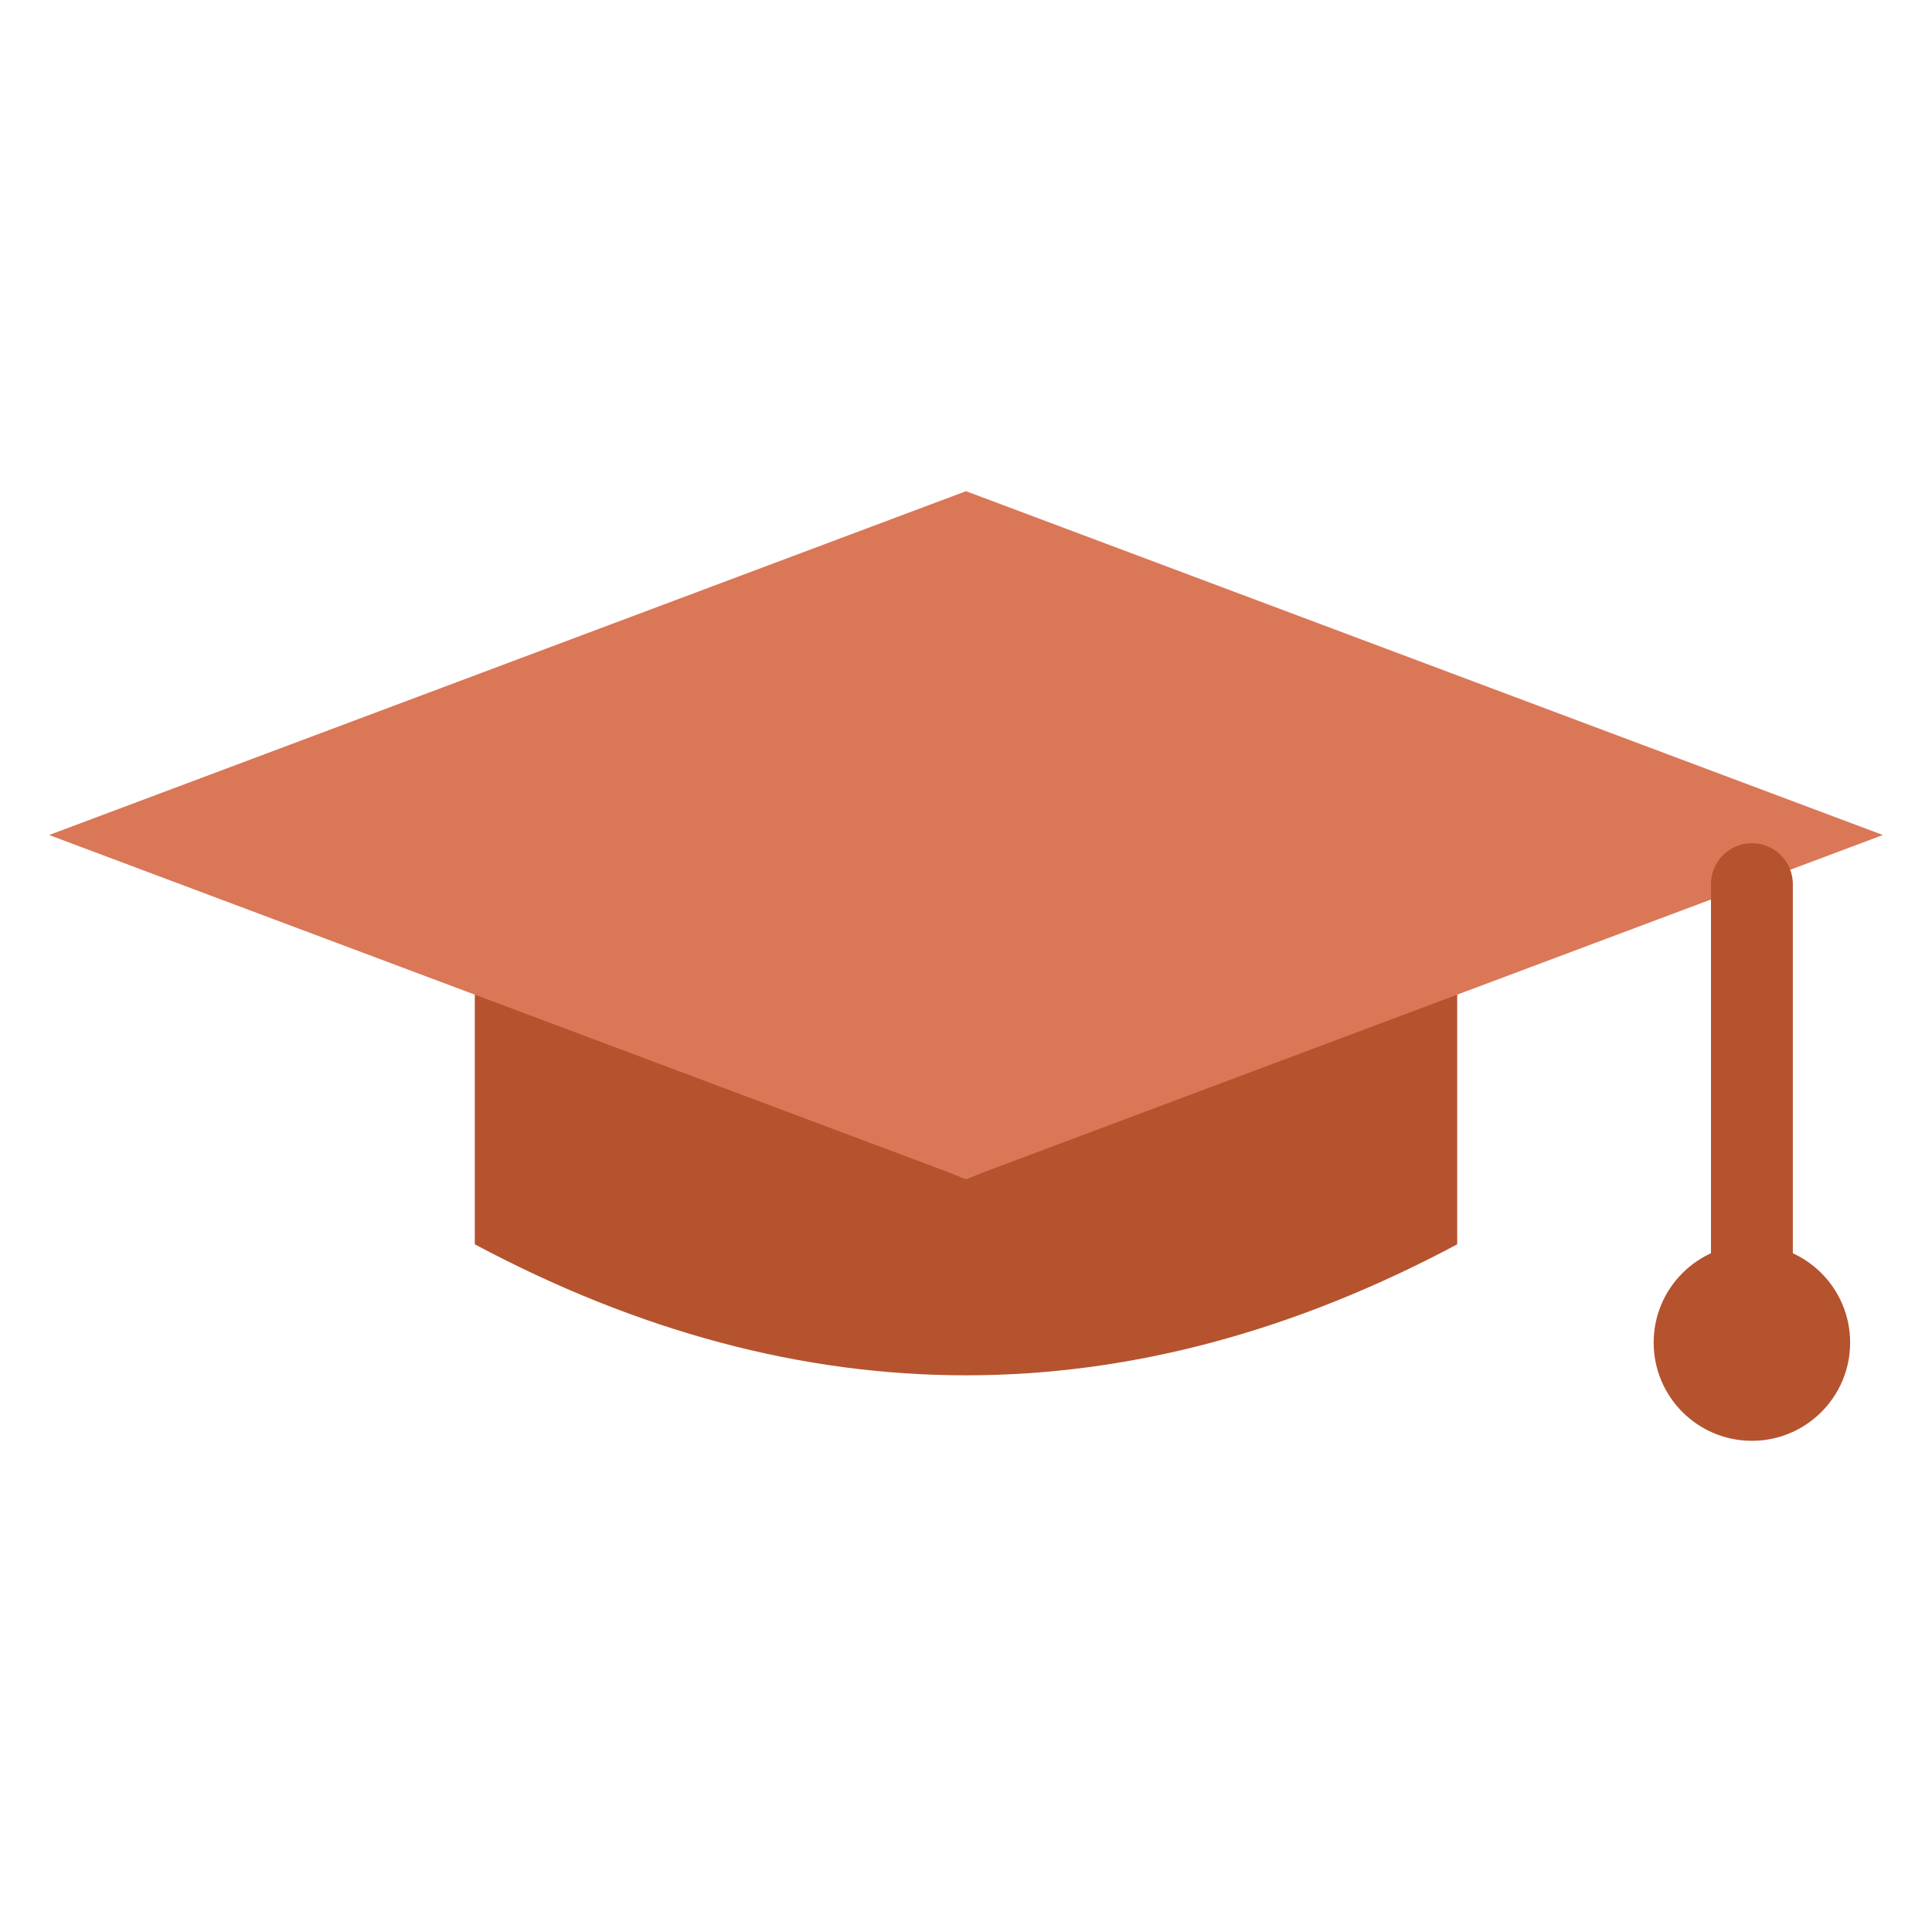
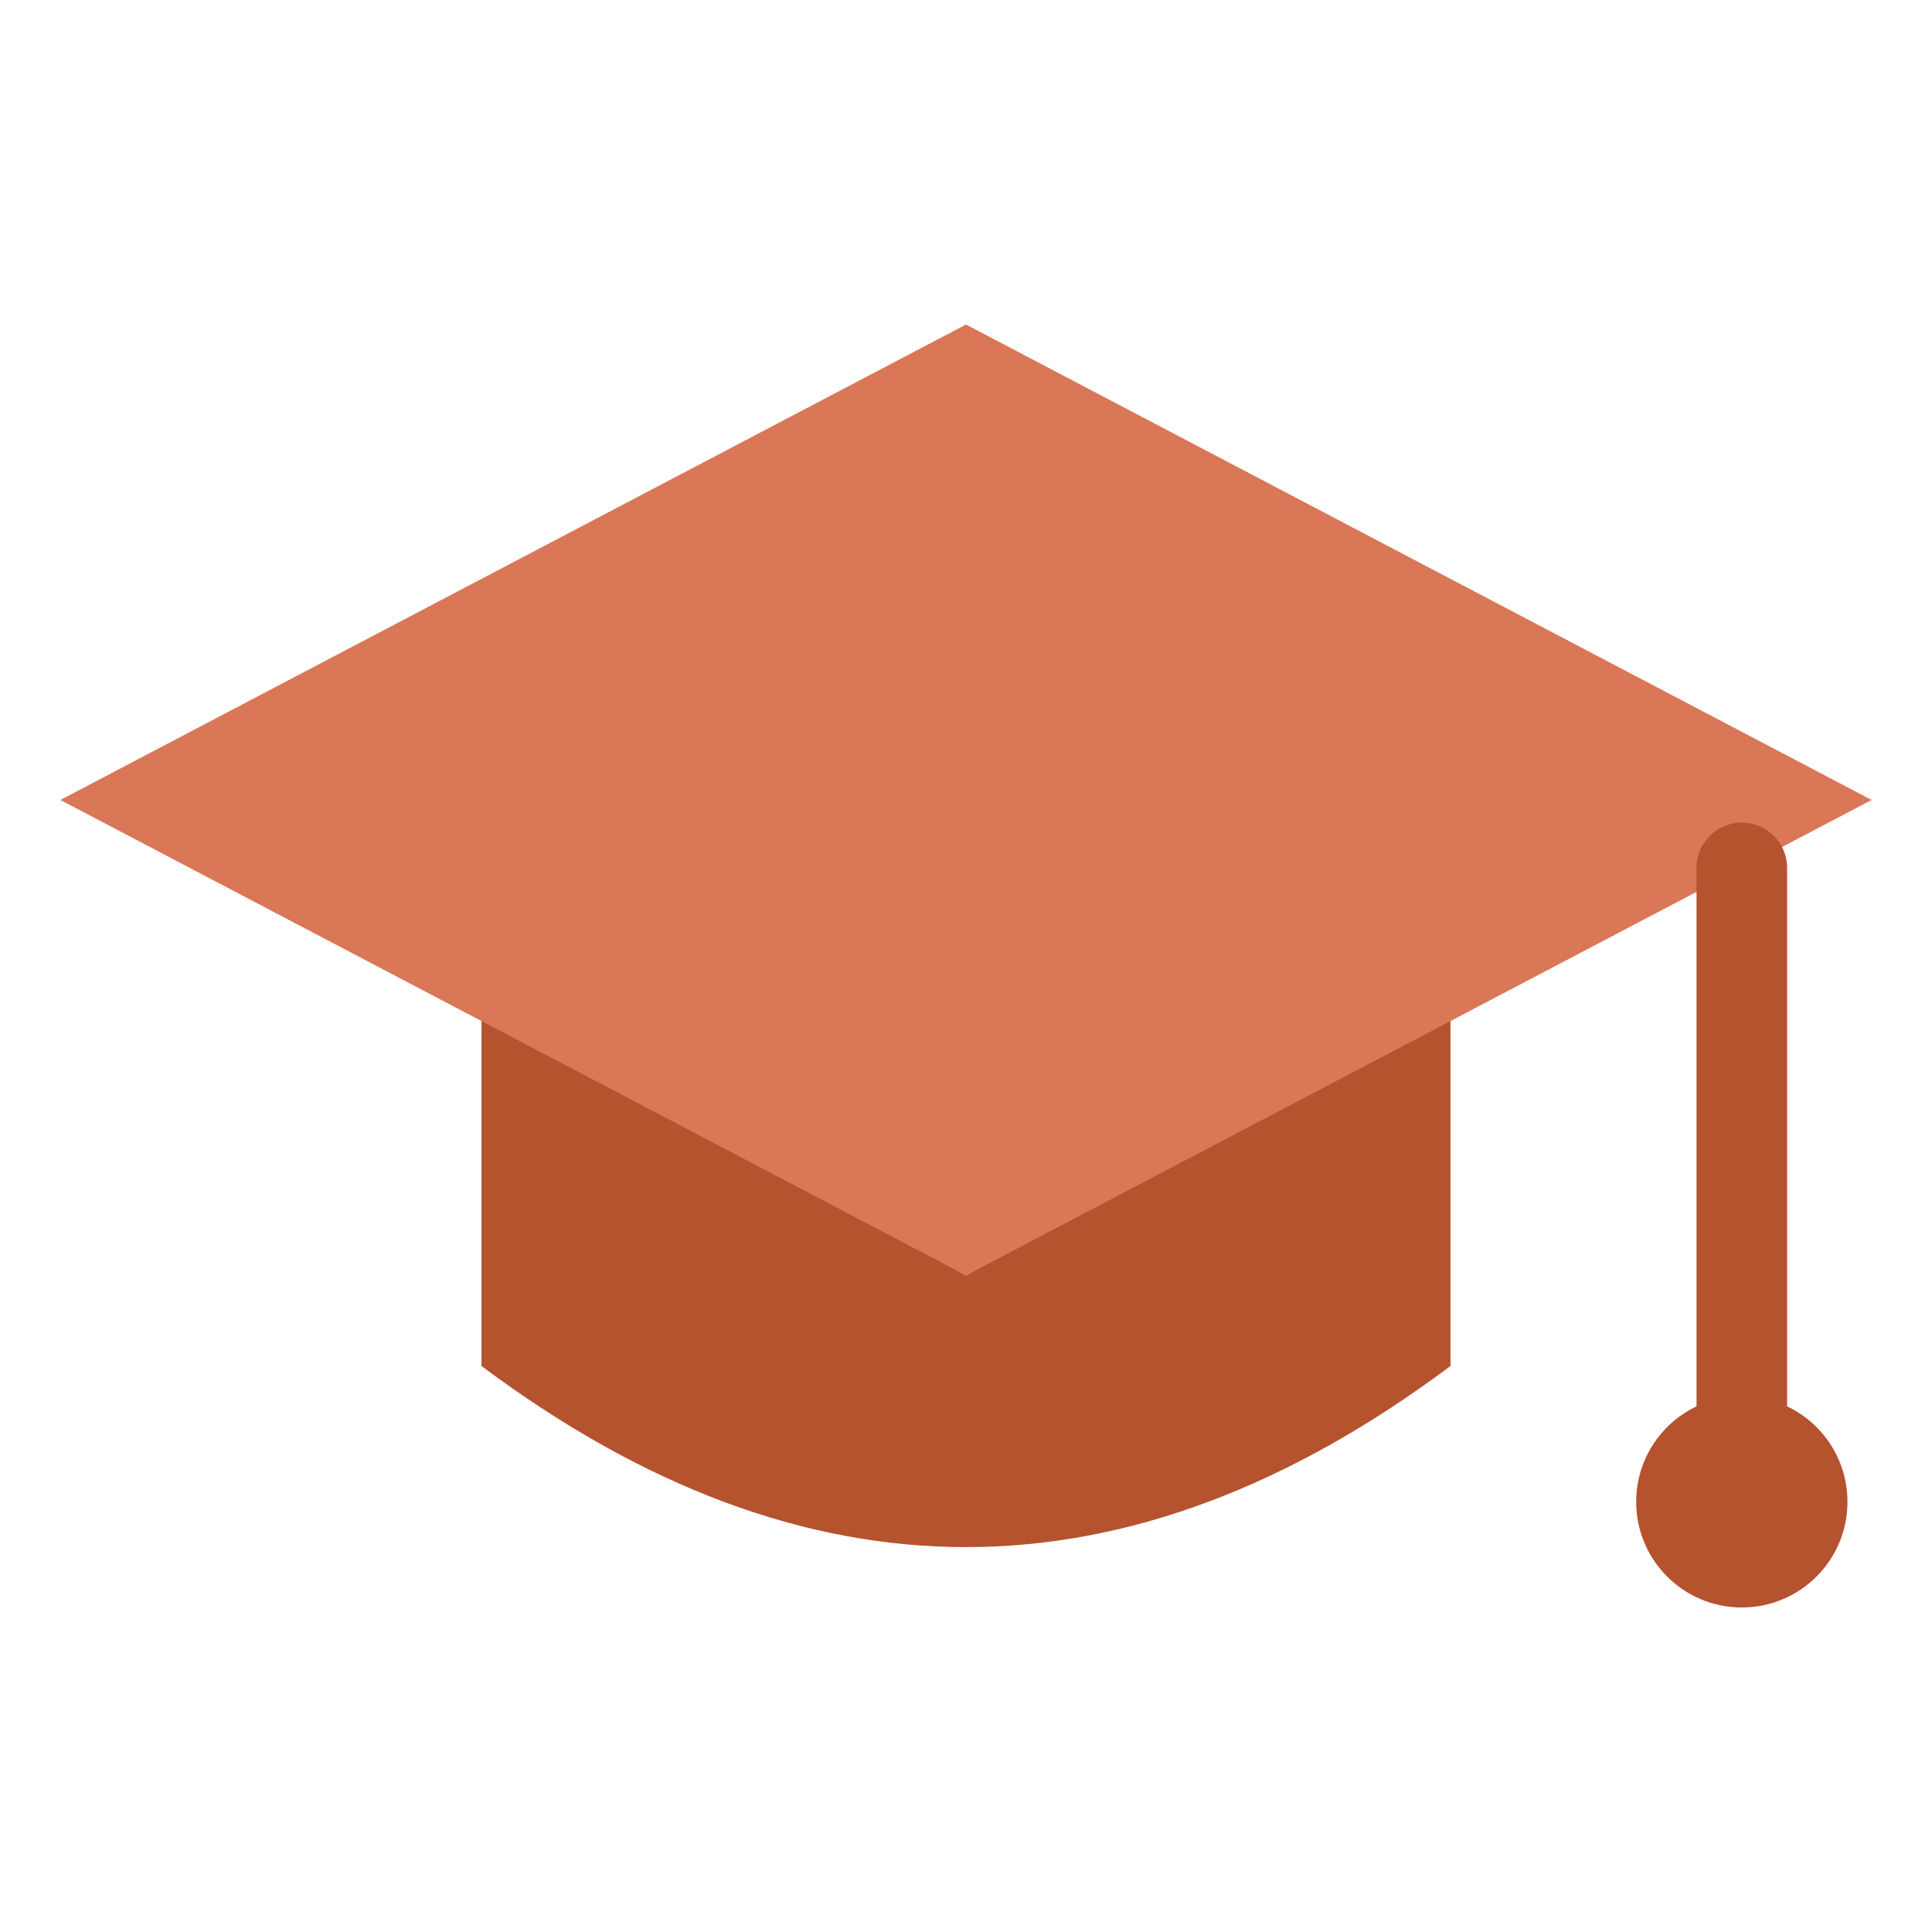
- <svg xmlns="http://www.w3.org/2000/svg" viewBox="5 -24 118 118" role="img" aria-label="Iskolar">
-   <g>
-     <path d="M34 36 V52 Q64 68 94 52 V36 L64 48 Z" fill="#B5532F" />
-     <path d="M64 6 L120 27 L64 48 L8 27 Z" fill="#D97757" />
-     <path d="M112 30 V54" stroke="#B5532F" stroke-width="5" stroke-linecap="round" fill="none" />
-     <circle cx="112" cy="58" r="6" fill="#B5532F" />
+ <svg xmlns="http://www.w3.org/2000/svg" viewBox="0 0 128 128" role="img" aria-label="Iskolar">
+   <g transform="translate(0 1.5)">
+     <path d="M31.9 65.0 V89.0 Q64.0 113.0 96.1 89.0 V65.0 L64.0 83.0 Z" fill="#B5532F" />
+     <path d="M64.0 20.0 L124.0 51.5 L64.0 83.0 L4.0 51.5 Z" fill="#D97757" />
+     <path d="M115.4 56.0 V92.0" stroke="#B5532F" stroke-width="6" stroke-linecap="round" fill="none" />
+     <circle cx="115.4" cy="98.0" r="7" fill="#B5532F" />
  </g>
</svg>
